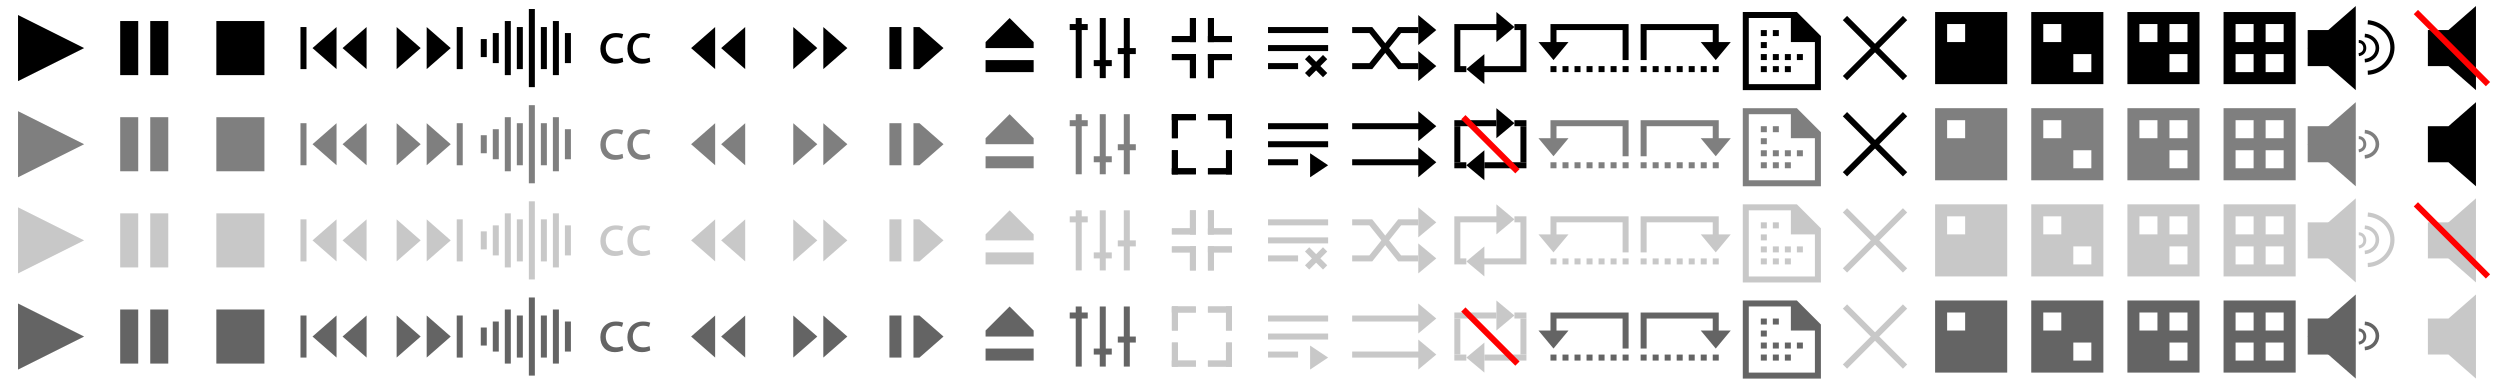
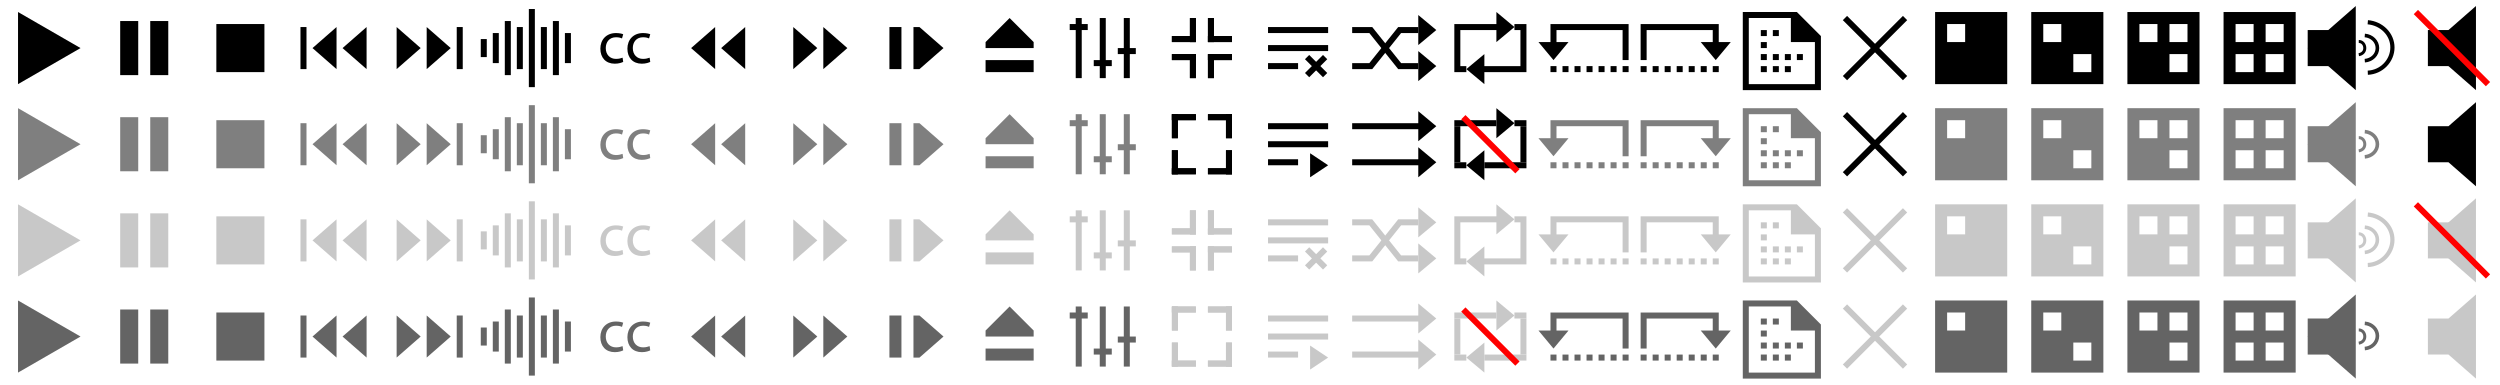
<svg xmlns="http://www.w3.org/2000/svg" version="1.1" id="svg3341" x="0px" y="0px" viewBox="0 0 416 64" style="enable-background:new 0 0 416 64;" xml:space="preserve">
-   <path id="path4159" style="fill:#C8C8C8;" d="  M3,45.5v-11L14,40L3,45.5z" />
  <rect id="rect4161" x="20" y="35.5" style="fill:#C8C8C8;" width="3" height="9" />
  <rect id="rect4163" x="25" y="35.5" style="fill:#C8C8C8;" width="3" height="9" />
-   <rect id="rect4165" x="36" y="35.5" style="fill:#C8C8C8;" width="8" height="9" />
+   <rect id="rect4165" x="36" y="36" style="fill:#C8C8C8;" width="8" height="8" />
  <rect id="rect4167" x="50" y="36.5" style="fill:#C8C8C8;" width="1" height="7" />
  <path id="path4169" style="fill:#C8C8C8;" d="  M52,40l4-3.5v7L52,40z" />
  <path id="path4171" style="fill:#C8C8C8;" d="  M57,40l4-3.5v7L57,40z" />
  <path id="path4173" style="fill:#C8C8C8;" d="  M115,40l4-3.5v7L115,40z" />
  <path id="path4175" style="fill:#C8C8C8;" d="  M120,40l4-3.5v7L120,40z" />
  <rect id="rect4177" x="76" y="36.5" style="fill:#C8C8C8;" width="1" height="7" />
  <path id="path4179" style="fill:#C8C8C8;" d="  M75,40l-4,3.5v-7L75,40z" />
  <path id="path4181" style="fill:#C8C8C8;" d="  M70,40l-4,3.5v-7L70,40z" />
  <path id="path4183" style="fill:#C8C8C8;" d="  M141,40l-4,3.5v-7L141,40z" />
  <path id="path4185" style="fill:#C8C8C8;" d="  M136,40l-4,3.5v-7L136,40z" />
  <rect id="rect4187" x="148" y="36.5" style="fill:#C8C8C8;" width="2" height="7" />
  <path style="fill:#C8C8C8;" d="M152,36.5h1v7h-1V36.5z M157,40l-4,3.5v-7L157,40z" />
  <path id="path4179-5" style="fill:#C8C8C8;" d="  M384,40l8-7v14L384,40z" />
  <rect id="rect4187-3" x="384" y="37" style="fill:#C8C8C8;" width="4" height="6" />
  <rect id="rect4181-4" x="400" y="-16" style="fill-rule:evenodd;clip-rule:evenodd;fill:#F600FF;" width="16" height="16" />
  <rect id="rect4181-4-8" x="384" y="-16" style="fill-rule:evenodd;clip-rule:evenodd;fill:#7200FF;" width="16" height="16" />
  <path id="path4230" style="fill:none;stroke:#C8C8C8;stroke-width:0.5;" d="  M392.5,38.9c0.6,0,1,0.5,1,1.1s-0.4,1-1,1.1" />
  <path id="path4230-0" style="fill:none;stroke:#C8C8C8;stroke-width:0.6;" d="  M393.5,37.8c1.2,0.1,2.1,1,2.1,2.1s-0.9,2-2.1,2.1" />
  <path id="path4230-0-7" style="fill:none;stroke:#C8C8C8;stroke-width:0.7;" d="  M394,35.7c2.3,0.2,4.1,2,4.1,4.2s-1.8,4.1-4.1,4.2" />
  <path id="path4262" style="fill:#C8C8C8;" d="  M404,40l8-7v14L404,40z" />
  <rect id="rect4264" x="404" y="37" style="fill:#C8C8C8;" width="4" height="6" />
  <path style="fill:#C8C8C8;" d="M404,56l8-7v14L404,56z M404,53h4v6h-4V53z" />
  <path id="path4276" style="fill:none;stroke:#FF0000;" d="M402,34l12,12" />
-   <path id="path4159_1_" style="fill:#646464;" d="  M3,61.5v-11L14,56L3,61.5z" />
  <rect id="rect4161_1_" x="20" y="51.5" style="fill:#646464;" width="3" height="9" />
  <rect id="rect4163_1_" x="25" y="51.5" style="fill:#646464;" width="3" height="9" />
-   <rect id="rect4165_1_" x="36" y="51.5" style="fill:#646464;" width="8" height="9" />
+   <rect id="rect4165_1_" x="36" y="52" style="fill:#646464;" width="8" height="8" />
  <rect id="rect4167_1_" x="50" y="52.5" style="fill:#646464;" width="1" height="7" />
  <path id="path4169_1_" style="fill:#646464;" d="  M52,56l4-3.5v7L52,56z" />
  <path id="path4171_1_" style="fill:#646464;" d="  M57,56l4-3.5v7L57,56z" />
  <path id="path4173_1_" style="fill:#646464;" d="  M115,56l4-3.5v7L115,56z" />
  <path id="path4175_1_" style="fill:#646464;" d="  M120,56l4-3.5v7L120,56z" />
  <rect id="rect4177_1_" x="76" y="52.5" style="fill:#646464;" width="1" height="7" />
  <path id="path4179_1_" style="fill:#646464;" d="  M75,56l-4,3.5v-7L75,56z" />
  <path id="path4181_1_" style="fill:#646464;" d="  M70,56l-4,3.5v-7L70,56z" />
  <path id="path4183_1_" style="fill:#646464;" d="  M141,56l-4,3.5v-7L141,56z" />
  <path id="path4185_1_" style="fill:#646464;" d="  M136,56l-4,3.5v-7L136,56z" />
  <rect id="rect4187_1_" x="148" y="52.5" style="fill:#646464;" width="2" height="7" />
  <path style="fill:#646464;" d="M152,52.5h1v7h-1V52.5z M157,56l-4,3.5v-7L157,56z" />
-   <polygon points="3,13.5 3,2.5 14,8 " />
+   <polygon points="3,14 3,2 13.4,8 " />
  <rect x="20" y="3.5" width="3" height="9" />
  <rect x="25" y="3.5" width="3" height="9" />
-   <rect x="36" y="3.5" width="8" height="9" />
+   <rect x="36" y="4" width="8" height="8" />
  <rect x="50" y="4.5" width="1" height="7" />
  <polygon points="52,8 56,4.5 56,11.5 " />
  <polygon points="57,8 61,4.5 61,11.5 " />
  <polygon points="115,8 119,4.5 119,11.5 " />
  <polygon points="120,8 124,4.5 124,11.5 " />
  <rect x="76" y="4.5" width="1" height="7" />
  <polygon points="75,8 71,11.5 71,4.5 " />
  <polygon points="70,8 66,11.5 66,4.5 " />
  <polygon points="141,8 137,11.5 137,4.5 " />
  <polygon points="136,8 132,11.5 132,4.5 " />
  <rect x="148" y="4.5" width="2" height="7" />
  <path d="M153,11.5h-1v-7h1V11.5z M157,8l-4,3.5v-7L157,8z" />
  <polygon points="384,8 392,1 392,15 " />
  <path d="M388,11h-4V5h4V11z" />
  <path style="fill:none;stroke:#000000;stroke-width:0.5;" d="M392.5,6.9c0.6,0,1,0.5,1,1.1s-0.4,1-1,1.1" />
  <path style="fill:none;stroke:#000000;stroke-width:0.6;" d="M393.5,5.9c1.2,0.1,2.1,1,2.1,2.1s-0.9,2-2.1,2.1" />
  <path style="fill:none;stroke:#000000;stroke-width:0.7;" d="M394,3.7c2.3,0.2,4.1,2,4.1,4.2s-1.8,4.1-4.1,4.2" />
  <path d="M404,8l8-7v14L404,8z" />
  <rect x="404" y="5" width="4" height="6" />
  <path d="M404,24l8-7v14L404,24z M408,27h-4v-6h4V27z" />
  <path style="fill:none;stroke:#FF0000;" d="M402,2l12,12" />
-   <polygon style="fill:#7F7F7F;" points="3,29.5 3,18.5 14,24 " />
  <rect x="20" y="19.5" style="fill:#7F7F7F;" width="3" height="9" />
  <rect x="25" y="19.5" style="fill:#7F7F7F;" width="3" height="9" />
-   <rect x="36" y="19.5" style="fill:#7F7F7F;" width="8" height="9" />
+   <rect x="36" y="20" style="fill:#7F7F7F;" width="8" height="8" />
  <rect x="50" y="20.5" style="fill:#7F7F7F;" width="1" height="7" />
  <polygon style="fill:#7F7F7F;" points="52,24 56,20.5 56,27.5 " />
  <polygon style="fill:#7F7F7F;" points="57,24 61,20.5 61,27.5 " />
  <polygon style="fill:#7F7F7F;" points="115,24 119,20.5 119,27.5 " />
  <polygon style="fill:#7F7F7F;" points="120,24 124,20.5 124,27.5 " />
  <rect x="76" y="20.5" style="fill:#7F7F7F;" width="1" height="7" />
  <polygon style="fill:#7F7F7F;" points="75,24 71,27.5 71,20.5 " />
  <polygon style="fill:#7F7F7F;" points="70,24 66,27.5 66,20.5 " />
  <polygon style="fill:#7F7F7F;" points="141,24 137,27.5 137,20.5 " />
  <polygon style="fill:#7F7F7F;" points="136,24 132,27.5 132,20.5 " />
  <rect x="148" y="20.5" style="fill:#7F7F7F;" width="2" height="7" />
  <path style="fill:#7F7F7F;" d="M153,27.5h-1v-7h1V27.5z M157,24l-4,3.5v-7L157,24z" />
  <rect x="256" y="-16" width="16" height="16" />
  <rect id="rect4165_47_" x="80" y="6.5" width="1" height="3" />
  <polygon style="fill:#7F7F7F;" points="384,24 392,17 392,31 " />
  <path style="fill:#7F7F7F;" d="M388,27h-4v-6h4V27z" />
  <path style="fill:none;stroke:#7F7F7F;stroke-width:0.5;" d="M392.5,22.9c0.6,0,1,0.5,1,1.1s-0.4,1-1,1.1" />
  <path style="fill:none;stroke:#7F7F7F;stroke-width:0.6;" d="M393.5,21.9c1.2,0.1,2.1,1,2.1,2.1s-0.9,2-2.1,2.1" />
  <path id="path4179-5_1_" style="fill:#646464;" d="  M384,56l8-7v14L384,56z" />
  <rect id="rect4187-3_1_" x="384" y="53" style="fill:#646464;" width="4" height="6" />
  <path id="path4230_1_" style="fill:none;stroke:#646464;stroke-width:0.5;" d="  M392.5,54.9c0.6,0,1,0.5,1,1.1s-0.4,1-1,1.1" />
  <path id="path4230-0_1_" style="fill:none;stroke:#646464;stroke-width:0.6;" d="  M393.5,53.8c1.2,0.1,2.1,1,2.1,2.1s-0.9,2-2.1,2.1" />
  <g>
    <path d="M103.7,10.3c-0.2,0.1-0.7,0.3-1.4,0.3c-1.5,0-2.4-1-2.4-2.5s1-2.6,2.6-2.6c0.5,0,1,0.1,1.2,0.2l-0.2,0.7   c-0.2-0.1-0.5-0.2-1-0.2c-1.1,0-1.7,0.8-1.7,1.8c0,1.1,0.7,1.8,1.7,1.8c0.5,0,0.8-0.1,1.1-0.2L103.7,10.3z" />
    <path d="M108.2,10.3c-0.2,0.1-0.7,0.3-1.4,0.3c-1.5,0-2.4-1-2.4-2.5s1-2.6,2.6-2.6c0.5,0,1,0.1,1.2,0.2L108,6.4   c-0.2-0.1-0.5-0.2-1-0.2c-1.1,0-1.7,0.8-1.7,1.8c0,1.1,0.7,1.8,1.7,1.8c0.5,0,0.8-0.1,1.1-0.2L108.2,10.3z" />
  </g>
  <g>
    <path style="fill:#7F7F7F;" d="M103.7,26.3c-0.2,0.1-0.7,0.3-1.4,0.3c-1.5,0-2.4-1-2.4-2.5s1-2.6,2.6-2.6c0.5,0,1,0.1,1.2,0.2   l-0.2,0.7c-0.2-0.1-0.5-0.2-1-0.2c-1.1,0-1.7,0.8-1.7,1.8c0,1.1,0.7,1.8,1.7,1.8c0.5,0,0.8-0.1,1.1-0.2L103.7,26.3z" />
    <path style="fill:#7F7F7F;" d="M108.2,26.3c-0.2,0.1-0.7,0.3-1.4,0.3c-1.5,0-2.4-1-2.4-2.5s1-2.6,2.6-2.6c0.5,0,1,0.1,1.2,0.2   l-0.2,0.7c-0.2-0.1-0.5-0.2-1-0.2c-1.1,0-1.7,0.8-1.7,1.8c0,1.1,0.7,1.8,1.7,1.8c0.5,0,0.8-0.1,1.1-0.2L108.2,26.3z" />
  </g>
  <g>
    <path style="fill:#C8C8C8;" d="M103.7,42.3c-0.2,0.1-0.7,0.3-1.4,0.3c-1.5,0-2.4-1-2.4-2.5s1-2.6,2.6-2.6c0.5,0,1,0.1,1.2,0.2   l-0.2,0.7c-0.2-0.1-0.5-0.2-1-0.2c-1.1,0-1.7,0.8-1.7,1.8c0,1.1,0.7,1.8,1.7,1.8c0.5,0,0.8-0.1,1.1-0.2L103.7,42.3z" />
    <path style="fill:#C8C8C8;" d="M108.2,42.3c-0.2,0.1-0.7,0.3-1.4,0.3c-1.5,0-2.4-1-2.4-2.5s1-2.6,2.6-2.6c0.5,0,1,0.1,1.2,0.2   l-0.2,0.7c-0.2-0.1-0.5-0.2-1-0.2c-1.1,0-1.7,0.8-1.7,1.8c0,1.1,0.7,1.8,1.7,1.8c0.5,0,0.8-0.1,1.1-0.2L108.2,42.3z" />
  </g>
  <g>
    <path style="fill:#646464;" d="M103.7,58.3c-0.2,0.1-0.7,0.3-1.4,0.3c-1.5,0-2.4-1-2.4-2.5s1-2.6,2.6-2.6c0.5,0,1,0.1,1.2,0.2   l-0.2,0.7c-0.2-0.1-0.5-0.2-1-0.2c-1.1,0-1.7,0.8-1.7,1.8c0,1.1,0.7,1.8,1.7,1.8c0.5,0,0.8-0.1,1.1-0.2L103.7,58.3z" />
    <path style="fill:#646464;" d="M108.2,58.3c-0.2,0.1-0.7,0.3-1.4,0.3c-1.5,0-2.4-1-2.4-2.5s1-2.6,2.6-2.6c0.5,0,1,0.1,1.2,0.2   l-0.2,0.7c-0.2-0.1-0.5-0.2-1-0.2c-1.1,0-1.7,0.8-1.7,1.8c0,1.1,0.7,1.8,1.7,1.8c0.5,0,0.8-0.1,1.1-0.2L108.2,58.3z" />
  </g>
  <rect x="164" y="10" width="8" height="2" />
  <path d="M172,7v1h-8V7H172z M168,3l4,4h-8L168,3z" />
  <rect id="rect4165_6_" x="179" y="3" width="1" height="10" />
  <rect id="rect4165_7_" x="178" y="4" width="3" height="1" />
  <rect id="rect4165_48_" x="182" y="10" width="3" height="1" />
  <rect id="rect4165_49_" x="186" y="8" width="3" height="1" />
  <g>
    <polyline style="fill:none;stroke:#000000;stroke-miterlimit:10;" points="225,5 228.1,5 232.9,11 236,11  " />
  </g>
  <rect id="rect4165_103_" x="211" y="52.5" style="fill:#C8C8C8;" width="10" height="1" />
  <rect id="rect4165_102_" x="211" y="55.5" style="fill:#C8C8C8;" width="10" height="1" />
  <rect id="rect4165_97_" x="211" y="58.5" style="fill:#C8C8C8;" width="5" height="1" />
  <polygon style="fill:#C8C8C8;" points="221,59.5 218,61.5 218,57.5 " />
  <line style="fill:none;stroke:#C8C8C8;stroke-miterlimit:10;" x1="217.5" y1="41.5" x2="220.5" y2="44.5" />
  <line style="fill:none;stroke:#C8C8C8;stroke-miterlimit:10;" x1="217.5" y1="44.5" x2="220.5" y2="41.5" />
  <rect id="rect4165_17_" x="211" y="36.5" style="fill:#C8C8C8;" width="10" height="1" />
  <rect id="rect4165_16_" x="211" y="39.5" style="fill:#C8C8C8;" width="10" height="1" />
  <rect id="rect4165_10_" x="211" y="42.5" style="fill:#C8C8C8;" width="5" height="1" />
  <rect id="rect4165_105_" x="211" y="20.5" width="10" height="1" />
  <rect id="rect4165_104_" x="211" y="23.5" width="10" height="1" />
  <rect id="rect4165_101_" x="211" y="26.5" width="5" height="1" />
  <polygon points="221,27.5 218,29.5 218,25.5 " />
  <line style="fill:none;stroke:#000000;stroke-miterlimit:10;" x1="217.5" y1="9.5" x2="220.5" y2="12.5" />
  <line style="fill:none;stroke:#000000;stroke-miterlimit:10;" x1="217.5" y1="12.5" x2="220.5" y2="9.5" />
  <rect id="rect4165_100_" x="211" y="4.5" width="10" height="1" />
  <rect id="rect4165_99_" x="211" y="7.5" width="10" height="1" />
  <rect id="rect4165_98_" x="211" y="10.5" width="5" height="1" />
  <rect id="rect4165_67_" x="195" y="28" width="4" height="1" />
  <rect id="rect4165_66_" x="195" y="25" width="1" height="4" />
  <rect id="rect4165_73_" x="195" y="19" width="1" height="4" />
  <rect id="rect4165_106_" x="201" y="28" width="4" height="1" />
  <rect id="rect4165_68_" x="195" y="19" width="4" height="1" />
  <rect id="rect4165_69_" x="201" y="19" width="4" height="1" />
  <rect id="rect4165_70_" x="204" y="19" width="1" height="4" />
  <rect id="rect4165_71_" x="204" y="25" width="1" height="4" />
  <rect id="rect4165_137_" x="195" y="28" width="4" height="1" />
  <rect id="rect4165_136_" x="195" y="25" width="1" height="4" />
  <rect id="rect4165_135_" x="195" y="19" width="1" height="4" />
  <rect id="rect4165_134_" x="201" y="28" width="4" height="1" />
  <rect id="rect4165_109_" x="195" y="19" width="4" height="1" />
  <rect id="rect4165_108_" x="201" y="19" width="4" height="1" />
  <rect id="rect4165_107_" x="204" y="19" width="1" height="4" />
  <rect id="rect4165_72_" x="204" y="25" width="1" height="4" />
  <rect id="rect4165_88_" x="195" y="60" style="fill:#C8C8C8;" width="4" height="1" />
  <rect id="rect4165_87_" x="195" y="57" style="fill:#C8C8C8;" width="1" height="4" />
  <rect id="rect4165_86_" x="195" y="51" style="fill:#C8C8C8;" width="1" height="4" />
  <rect id="rect4165_85_" x="201" y="60" style="fill:#C8C8C8;" width="4" height="1" />
  <rect id="rect4165_84_" x="195" y="51" style="fill:#C8C8C8;" width="4" height="1" />
  <rect id="rect4165_83_" x="201" y="51" style="fill:#C8C8C8;" width="4" height="1" />
  <rect id="rect4165_82_" x="204" y="51" style="fill:#C8C8C8;" width="1" height="4" />
  <rect id="rect4165_81_" x="204" y="57" style="fill:#C8C8C8;" width="1" height="4" />
  <rect id="rect4165_80_" x="195" y="60" style="fill:#C8C8C8;" width="4" height="1" />
  <rect id="rect4165_79_" x="195" y="57" style="fill:#C8C8C8;" width="1" height="4" />
  <rect id="rect4165_78_" x="195" y="51" style="fill:#C8C8C8;" width="1" height="4" />
  <rect id="rect4165_77_" x="201" y="60" style="fill:#C8C8C8;" width="4" height="1" />
  <rect id="rect4165_76_" x="195" y="51" style="fill:#C8C8C8;" width="4" height="1" />
  <rect id="rect4165_75_" x="201" y="51" style="fill:#C8C8C8;" width="4" height="1" />
  <rect id="rect4165_74_" x="204" y="51" style="fill:#C8C8C8;" width="1" height="4" />
  <rect id="rect4165_11_" x="204" y="57" style="fill:#C8C8C8;" width="1" height="4" />
  <rect id="rect4165_145_" x="195" y="9" width="4" height="1" />
  <rect id="rect4165_144_" x="198" y="9" width="1" height="4" />
  <rect id="rect4165_143_" x="198" y="3" width="1" height="4" />
  <rect id="rect4165_142_" x="201" y="9" width="4" height="1" />
  <rect id="rect4165_141_" x="195" y="6" width="4" height="1" />
  <rect id="rect4165_140_" x="201" y="6" width="4" height="1" />
  <rect id="rect4165_139_" x="201" y="3" width="1" height="4" />
  <rect id="rect4165_138_" x="201" y="9" width="1" height="4" />
  <rect id="rect4165_96_" x="195" y="9" width="4" height="1" />
  <rect id="rect4165_95_" x="198" y="9" width="1" height="4" />
  <rect id="rect4165_94_" x="198" y="3" width="1" height="4" />
  <rect id="rect4165_93_" x="201" y="9" width="4" height="1" />
  <rect id="rect4165_92_" x="195" y="6" width="4" height="1" />
  <rect id="rect4165_91_" x="201" y="6" width="4" height="1" />
  <rect id="rect4165_90_" x="201" y="3" width="1" height="4" />
  <rect id="rect4165_89_" x="201" y="9" width="1" height="4" />
  <rect id="rect4165_161_" x="195" y="41" style="fill:#C8C8C8;" width="4" height="1" />
  <rect id="rect4165_160_" x="198" y="41" style="fill:#C8C8C8;" width="1" height="4" />
  <rect id="rect4165_159_" x="198" y="35" style="fill:#C8C8C8;" width="1" height="4" />
  <rect id="rect4165_158_" x="201" y="41" style="fill:#C8C8C8;" width="4" height="1" />
  <rect id="rect4165_157_" x="195" y="38" style="fill:#C8C8C8;" width="4" height="1" />
  <rect id="rect4165_156_" x="201" y="38" style="fill:#C8C8C8;" width="4" height="1" />
  <rect id="rect4165_155_" x="201" y="35" style="fill:#C8C8C8;" width="1" height="4" />
  <rect id="rect4165_154_" x="201" y="41" style="fill:#C8C8C8;" width="1" height="4" />
  <rect id="rect4165_153_" x="195" y="41" style="fill:#C8C8C8;" width="4" height="1" />
  <rect id="rect4165_152_" x="198" y="41" style="fill:#C8C8C8;" width="1" height="4" />
  <rect id="rect4165_151_" x="198" y="35" style="fill:#C8C8C8;" width="1" height="4" />
  <rect id="rect4165_150_" x="201" y="41" style="fill:#C8C8C8;" width="4" height="1" />
  <rect id="rect4165_149_" x="195" y="38" style="fill:#C8C8C8;" width="4" height="1" />
  <rect id="rect4165_148_" x="201" y="38" style="fill:#C8C8C8;" width="4" height="1" />
  <rect id="rect4165_147_" x="201" y="35" style="fill:#C8C8C8;" width="1" height="4" />
  <rect id="rect4165_146_" x="201" y="41" style="fill:#C8C8C8;" width="1" height="4" />
  <rect id="rect4165_4_" x="183" y="3" width="1" height="10" />
  <rect id="rect4165_5_" x="187" y="3" width="1" height="10" />
  <rect id="rect4165_53_" x="179" y="19" style="fill:#7F7F7F;" width="1" height="10" />
  <rect id="rect4165_52_" x="178" y="20" style="fill:#7F7F7F;" width="3" height="1" />
  <rect id="rect4165_51_" x="182" y="26" style="fill:#7F7F7F;" width="3" height="1" />
  <rect id="rect4165_50_" x="186" y="24" style="fill:#7F7F7F;" width="3" height="1" />
  <rect id="rect4165_9_" x="183" y="19" style="fill:#7F7F7F;" width="1" height="10" />
  <rect id="rect4165_8_" x="187" y="19" style="fill:#7F7F7F;" width="1" height="10" />
  <rect id="rect4165_59_" x="179" y="35" style="fill:#C8C8C8;" width="1" height="10" />
  <rect id="rect4165_58_" x="178" y="36" style="fill:#C8C8C8;" width="3" height="1" />
  <rect id="rect4165_57_" x="182" y="42" style="fill:#C8C8C8;" width="3" height="1" />
  <rect id="rect4165_56_" x="186" y="40" style="fill:#C8C8C8;" width="3" height="1" />
  <rect id="rect4165_55_" x="183" y="35" style="fill:#C8C8C8;" width="1" height="10" />
  <rect id="rect4165_54_" x="187" y="35" style="fill:#C8C8C8;" width="1" height="10" />
  <rect id="rect4165_65_" x="179" y="51" style="fill:#646464;" width="1" height="10" />
  <rect id="rect4165_64_" x="178" y="52" style="fill:#646464;" width="3" height="1" />
  <rect id="rect4165_63_" x="182" y="58" style="fill:#646464;" width="3" height="1" />
  <rect id="rect4165_62_" x="186" y="56" style="fill:#646464;" width="3" height="1" />
  <rect id="rect4165_61_" x="183" y="51" style="fill:#646464;" width="1" height="10" />
  <rect id="rect4165_60_" x="187" y="51" style="fill:#646464;" width="1" height="10" />
  <rect x="164" y="26" style="fill:#7F7F7F;" width="8" height="2" />
  <path style="fill:#7F7F7F;" d="M172,23v1h-8v-1H172z M168,19l4,4h-8L168,19z" />
  <rect x="164" y="42" style="fill:#C8C8C8;" width="8" height="2" />
  <path style="fill:#C8C8C8;" d="M172,39v1h-8v-1H172z M168,35l4,4h-8L168,35z" />
  <rect x="164" y="58" style="fill:#646464;" width="8" height="2" />
  <path style="fill:#646464;" d="M172,55v1h-8v-1H172z M168,51l4,4h-8L168,51z" />
  <polygon points="239,11 236,13.5 236,8.5 " />
  <g>
    <polyline style="fill:none;stroke:#000000;stroke-miterlimit:10;" points="236,5 232.9,5 228.1,11 225,11  " />
  </g>
  <polygon points="236,7.5 236,2.5 239,5 " />
  <g>
    <polyline style="fill:none;stroke:#C8C8C8;stroke-miterlimit:10;" points="225,37 228.1,37 232.9,43 236,43  " />
  </g>
  <polygon style="fill:#C8C8C8;" points="239,43 236,45.5 236,40.5 " />
  <g>
    <polyline style="fill:none;stroke:#C8C8C8;stroke-miterlimit:10;" points="236,37 232.9,37 228.1,43 225,43  " />
  </g>
  <polygon style="fill:#C8C8C8;" points="236,39.5 236,34.5 239,37 " />
  <path d="M225,20.5h11v1h-11V20.5z M236,23.5v-5l3,2.5L236,23.5z" />
  <path d="M225,26.5h11v1h-11V26.5z M239,27l-3,2.5v-5L239,27z" />
  <path style="fill:#C8C8C8;" d="M225,52.5h11v1h-11V52.5z M236,55.5v-5l3,2.5L236,55.5z" />
  <path style="fill:#C8C8C8;" d="M225,58.5h11v1h-11V58.5z M239,59l-3,2.5v-5L239,59z" />
  <path d="M247,11h7v1h-7V11z M253,5h1v6h-1V5z M252,4h2v1h-2V4z M247,9v5l-3-2.5L247,9z" />
  <path d="M242,11h2v1h-2V11z M242,4h7v1h-7V4z M249,7V2l3,2.5L249,7z M242,5h1v6h-1V5z" />
  <path style="fill:#C8C8C8;" d="M247,43h7v1h-7V43z M253,37h1v6h-1V37z M252,36h2v1h-2V36z M247,41v5l-3-2.5L247,41z" />
  <path style="fill:#C8C8C8;" d="M242,43h2v1h-2V43z M242,36h7v1h-7V36z M249,39v-5l3,2.5L249,39z M242,37h1v6h-1V37z" />
  <rect id="rect4165_120_" x="247" y="27" width="7" height="1" />
  <rect id="rect4165_119_" x="253" y="21" width="1" height="6" />
  <rect id="rect4165_118_" x="242" y="27" width="2" height="1" />
  <rect id="rect4165_117_" x="242" y="20" width="7" height="1" />
  <rect id="rect4165_116_" x="252" y="20" width="2" height="1" />
  <polygon points="249,23 249,18 252,20.5 " />
  <polygon points="247,25 247,30 244,27.5 " />
  <rect id="rect4165_115_" x="242" y="21" width="1" height="6" />
  <rect id="rect4165_124_" x="247" y="59" style="fill:#C8C8C8;" width="7" height="1" />
  <rect id="rect4165_123_" x="253" y="53" style="fill:#C8C8C8;" width="1" height="6" />
  <rect id="rect4165_121_" x="242" y="59" style="fill:#C8C8C8;" width="2" height="1" />
  <rect id="rect4165_114_" x="242" y="52" style="fill:#C8C8C8;" width="7" height="1" />
  <rect id="rect4165_113_" x="252" y="52" style="fill:#C8C8C8;" width="2" height="1" />
  <polygon style="fill:#C8C8C8;" points="249,55 249,50 252,52.5 " />
  <polygon style="fill:#C8C8C8;" points="247,57 247,62 244,59.5 " />
  <rect id="rect4165_112_" x="242" y="53" style="fill:#C8C8C8;" width="1" height="6" />
  <rect id="rect4165_44_" x="82" y="5.5" width="1" height="5" />
  <rect id="rect4165_45_" x="84" y="3.5" width="1" height="9" />
  <rect id="rect4165_163_" x="88" y="1.5" width="1" height="13" />
  <rect id="rect4165_162_" x="86" y="4.5" width="1" height="7" />
  <rect id="rect4165_46_" x="90" y="4.5" width="1" height="7" />
  <rect id="rect4165_164_" x="92" y="3.5" width="1" height="9" />
  <rect id="rect4165_168_" x="94" y="5.5" width="1" height="5" />
  <rect id="rect4165_169_" x="80" y="38.5" style="fill:#C8C8C8;" width="1" height="3" />
  <rect id="rect4165_167_" x="82" y="37.5" style="fill:#C8C8C8;" width="1" height="5" />
  <rect id="rect4165_166_" x="84" y="35.5" style="fill:#C8C8C8;" width="1" height="9" />
  <rect id="rect4165_165_" x="88" y="33.5" style="fill:#C8C8C8;" width="1" height="13" />
  <rect id="rect4165_39_" x="86" y="36.5" style="fill:#C8C8C8;" width="1" height="7" />
  <rect id="rect4165_38_" x="90" y="36.5" style="fill:#C8C8C8;" width="1" height="7" />
  <rect id="rect4165_37_" x="92" y="35.5" style="fill:#C8C8C8;" width="1" height="9" />
  <rect id="rect4165_36_" x="94" y="37.5" style="fill:#C8C8C8;" width="1" height="5" />
  <rect id="rect4165_43_" x="80" y="22.5" style="fill:#7F7F7F;" width="1" height="3" />
  <rect id="rect4165_42_" x="82" y="21.5" style="fill:#7F7F7F;" width="1" height="5" />
  <rect id="rect4165_41_" x="84" y="19.5" style="fill:#7F7F7F;" width="1" height="9" />
  <rect id="rect4165_40_" x="88" y="17.5" style="fill:#7F7F7F;" width="1" height="13" />
  <rect id="rect4165_31_" x="86" y="20.5" style="fill:#7F7F7F;" width="1" height="7" />
  <rect id="rect4165_30_" x="90" y="20.5" style="fill:#7F7F7F;" width="1" height="7" />
  <rect id="rect4165_3_" x="92" y="19.5" style="fill:#7F7F7F;" width="1" height="9" />
  <rect id="rect4165_2_" x="94" y="21.5" style="fill:#7F7F7F;" width="1" height="5" />
  <rect id="rect4165_177_" x="80" y="54.5" style="fill:#646464;" width="1" height="3" />
  <rect id="rect4165_176_" x="82" y="53.5" style="fill:#646464;" width="1" height="5" />
  <rect id="rect4165_175_" x="84" y="51.5" style="fill:#646464;" width="1" height="9" />
  <rect id="rect4165_174_" x="88" y="49.5" style="fill:#646464;" width="1" height="13" />
  <rect id="rect4165_173_" x="86" y="52.5" style="fill:#646464;" width="1" height="7" />
  <rect id="rect4165_172_" x="90" y="52.5" style="fill:#646464;" width="1" height="7" />
  <rect id="rect4165_171_" x="92" y="51.5" style="fill:#646464;" width="1" height="9" />
  <rect id="rect4165_170_" x="94" y="53.5" style="fill:#646464;" width="1" height="5" />
  <path d="M271,5h-13V4h13V5z M258.5,10L256,7h5L258.5,10z M271,10h-1V5h1V10z M259,7h-1V5h1V7z" />
  <rect id="rect4165_181_" x="270" y="11" width="1" height="1" />
  <rect id="rect4165_182_" x="268" y="11" width="1" height="1" />
  <rect id="rect4165_183_" x="266" y="11" width="1" height="1" />
  <rect id="rect4165_184_" x="264" y="11" width="1" height="1" />
  <rect id="rect4165_185_" x="262" y="11" width="1" height="1" />
  <rect id="rect4165_186_" x="260" y="11" width="1" height="1" />
  <rect id="rect4165_187_" x="258" y="11" width="1" height="1" />
  <path style="fill:#7F7F7F;" d="M271,21h-13v-1h13V21z M258.5,26l-2.5-3h5L258.5,26z M271,26h-1v-5h1V26z M259,23h-1v-2h1V23z" />
  <rect id="rect4165_192_" x="270" y="27" style="fill:#7F7F7F;" width="1" height="1" />
  <rect id="rect4165_191_" x="268" y="27" style="fill:#7F7F7F;" width="1" height="1" />
  <rect id="rect4165_190_" x="266" y="27" style="fill:#7F7F7F;" width="1" height="1" />
  <rect id="rect4165_189_" x="264" y="27" style="fill:#7F7F7F;" width="1" height="1" />
  <rect id="rect4165_188_" x="262" y="27" style="fill:#7F7F7F;" width="1" height="1" />
  <rect id="rect4165_29_" x="260" y="27" style="fill:#7F7F7F;" width="1" height="1" />
  <rect id="rect4165_28_" x="258" y="27" style="fill:#7F7F7F;" width="1" height="1" />
  <path style="fill:#C8C8C8;" d="M271,37h-13v-1h13V37z M258.5,42l-2.5-3h5L258.5,42z M271,42h-1v-5h1V42z M259,39h-1v-2h1V39z" />
  <rect id="rect4165_202_" x="270" y="43" style="fill:#C8C8C8;" width="1" height="1" />
  <rect id="rect4165_201_" x="268" y="43" style="fill:#C8C8C8;" width="1" height="1" />
  <rect id="rect4165_200_" x="266" y="43" style="fill:#C8C8C8;" width="1" height="1" />
  <rect id="rect4165_199_" x="264" y="43" style="fill:#C8C8C8;" width="1" height="1" />
  <rect id="rect4165_198_" x="262" y="43" style="fill:#C8C8C8;" width="1" height="1" />
  <rect id="rect4165_197_" x="260" y="43" style="fill:#C8C8C8;" width="1" height="1" />
  <rect id="rect4165_196_" x="258" y="43" style="fill:#C8C8C8;" width="1" height="1" />
  <path style="fill:#646464;" d="M271,53h-13v-1h13V53z M258.5,58l-2.5-3h5L258.5,58z M271,58h-1v-5h1V58z M259,55h-1v-2h1V55z" />
  <rect id="rect4165_212_" x="270" y="59" style="fill:#646464;" width="1" height="1" />
  <rect id="rect4165_211_" x="268" y="59" style="fill:#646464;" width="1" height="1" />
  <rect id="rect4165_210_" x="266" y="59" style="fill:#646464;" width="1" height="1" />
  <rect id="rect4165_209_" x="264" y="59" style="fill:#646464;" width="1" height="1" />
  <rect id="rect4165_208_" x="262" y="59" style="fill:#646464;" width="1" height="1" />
  <rect id="rect4165_207_" x="260" y="59" style="fill:#646464;" width="1" height="1" />
  <rect id="rect4165_206_" x="258" y="59" style="fill:#646464;" width="1" height="1" />
  <path d="M273,4h13v1h-13V4z M283,7h5l-2.5,3L283,7z M273,5h1v5h-1V5z M285,5h1v2h-1V5z" />
  <rect id="rect4165_250_" x="273" y="11" width="1" height="1" />
  <rect id="rect4165_249_" x="275" y="11" width="1" height="1" />
  <rect id="rect4165_248_" x="277" y="11" width="1" height="1" />
  <rect id="rect4165_247_" x="279" y="11" width="1" height="1" />
  <rect id="rect4165_246_" x="281" y="11" width="1" height="1" />
  <rect id="rect4165_245_" x="283" y="11" width="1" height="1" />
  <rect id="rect4165_244_" x="285" y="11" width="1" height="1" />
  <path style="fill:#7F7F7F;" d="M273,20h13v1h-13V20z M283,23h5l-2.5,3L283,23z M273,21h1v5h-1V21z M285,21h1v2h-1V21z" />
  <rect id="rect4165_240_" x="273" y="27" style="fill:#7F7F7F;" width="1" height="1" />
  <rect id="rect4165_239_" x="275" y="27" style="fill:#7F7F7F;" width="1" height="1" />
  <rect id="rect4165_238_" x="277" y="27" style="fill:#7F7F7F;" width="1" height="1" />
  <rect id="rect4165_237_" x="279" y="27" style="fill:#7F7F7F;" width="1" height="1" />
  <rect id="rect4165_236_" x="281" y="27" style="fill:#7F7F7F;" width="1" height="1" />
  <rect id="rect4165_235_" x="283" y="27" style="fill:#7F7F7F;" width="1" height="1" />
  <rect id="rect4165_234_" x="285" y="27" style="fill:#7F7F7F;" width="1" height="1" />
  <path style="fill:#C8C8C8;" d="M273,36h13v1h-13V36z M283,39h5l-2.5,3L283,39z M273,37h1v5h-1V37z M285,37h1v2h-1V37z" />
  <rect id="rect4165_230_" x="273" y="43" style="fill:#C8C8C8;" width="1" height="1" />
  <rect id="rect4165_229_" x="275" y="43" style="fill:#C8C8C8;" width="1" height="1" />
  <rect id="rect4165_228_" x="277" y="43" style="fill:#C8C8C8;" width="1" height="1" />
  <rect id="rect4165_227_" x="279" y="43" style="fill:#C8C8C8;" width="1" height="1" />
  <rect id="rect4165_226_" x="281" y="43" style="fill:#C8C8C8;" width="1" height="1" />
  <rect id="rect4165_225_" x="283" y="43" style="fill:#C8C8C8;" width="1" height="1" />
  <rect id="rect4165_224_" x="285" y="43" style="fill:#C8C8C8;" width="1" height="1" />
  <path style="fill:#646464;" d="M273,52h13v1h-13V52z M283,55h5l-2.5,3L283,55z M273,53h1v5h-1V53z M285,53h1v2h-1V53z" />
  <rect id="rect4165_220_" x="273" y="59" style="fill:#646464;" width="1" height="1" />
  <rect id="rect4165_219_" x="275" y="59" style="fill:#646464;" width="1" height="1" />
  <rect id="rect4165_218_" x="277" y="59" style="fill:#646464;" width="1" height="1" />
  <rect id="rect4165_217_" x="279" y="59" style="fill:#646464;" width="1" height="1" />
  <rect id="rect4165_216_" x="281" y="59" style="fill:#646464;" width="1" height="1" />
  <rect id="rect4165_27_" x="283" y="59" style="fill:#646464;" width="1" height="1" />
  <rect id="rect4165_26_" x="285" y="59" style="fill:#646464;" width="1" height="1" />
  <rect x="320" y="-16" style="fill:#7F7F7F;" width="16" height="16" />
  <path style="fill:#C8C8C8;" d="M296,44h-1v-1h1V44z M294,44h-1v-1h1V44z M298,42h-1v-1h1V42z M296,42h-1v-1h1V42z M294,42h-1v-1h1  V42z M300,42h-1v-1h1V42z M294,40h-1v-1h1V40z M298,44h-1v-1h1V44z M296,38h-1v-1h1V38z M294,38h-1v-1h1V38z M291,46h-1V35h1V46z   M298,34v1h-8v-1H298z M303,47h-1v-8h1V47z M302,46v1h-12v-1H302z M299,38h-1v-4h1V38z M303,38v1h-5v-1H303z M299,38v-4l4,4H299z" />
  <path d="M296,12h-1v-1h1V12z M294,12h-1v-1h1V12z M298,10h-1V9h1V10z M296,10h-1V9h1V10z M294,10h-1V9h1V10z M300,10h-1V9h1V10z   M294,8h-1V7h1V8z M298,12h-1v-1h1V12z M296,6h-1V5h1V6z M294,6h-1V5h1V6z M291,14h-1V3h1V14z M298,2v1h-8V2H298z M303,15h-1V7h1V15  z M302,14v1h-12v-1H302z M299,6h-1V2h1V6z M303,6v1h-5V6H303z M299,6V2l4,4H299z" />
  <path style="fill:#7F7F7F;" d="M296,28h-1v-1h1V28z M294,28h-1v-1h1V28z M298,26h-1v-1h1V26z M296,26h-1v-1h1V26z M294,26h-1v-1h1  V26z M300,26h-1v-1h1V26z M294,24h-1v-1h1V24z M298,28h-1v-1h1V28z M296,22h-1v-1h1V22z M294,22h-1v-1h1V22z M291,30h-1V19h1V30z   M298,18v1h-8v-1H298z M303,31h-1v-8h1V31z M302,30v1h-12v-1H302z M299,22h-1v-4h1V22z M303,22v1h-5v-1H303z M299,22v-4l4,4H299z" />
  <path style="fill:#646464;" d="M296,60h-1v-1h1V60z M294,60h-1v-1h1V60z M298,58h-1v-1h1V58z M296,58h-1v-1h1V58z M294,58h-1v-1h1  V58z M300,58h-1v-1h1V58z M294,56h-1v-1h1V56z M298,60h-1v-1h1V60z M296,54h-1v-1h1V54z M294,54h-1v-1h1V54z M291,62h-1V51h1V62z   M298,50v1h-8v-1H298z M303,63h-1v-8h1V63z M302,62v1h-12v-1H302z M299,54h-1v-4h1V54z M303,54v1h-5v-1H303z M299,54v-4l4,4H299z" />
  <line style="fill:none;stroke:#000000;stroke-miterlimit:10;" x1="307" y1="13" x2="317" y2="3" />
  <line style="fill:none;stroke:#000000;stroke-miterlimit:10;" x1="307" y1="3" x2="317" y2="13" />
  <line style="fill:none;stroke:#C8C8C8;stroke-miterlimit:10;" x1="307" y1="45" x2="317" y2="35" />
  <line style="fill:none;stroke:#C8C8C8;stroke-miterlimit:10;" x1="307" y1="35" x2="317" y2="45" />
  <line style="fill:none;stroke:#000000;stroke-miterlimit:10;" x1="307" y1="29" x2="317" y2="19" />
  <line style="fill:none;stroke:#000000;stroke-miterlimit:10;" x1="307" y1="19" x2="317" y2="29" />
  <line style="fill:none;stroke:#C8C8C8;stroke-miterlimit:10;" x1="307" y1="61" x2="317" y2="51" />
  <line style="fill:none;stroke:#C8C8C8;stroke-miterlimit:10;" x1="307" y1="51" x2="317" y2="61" />
  <path style="fill:#C8C8C8;" d="M381,35h-11v-1h11V35z M381,46h-11v-1h11V46z M371,45h-1V35h1V45z M382,46h-1V34h1V46z M377,45h-1V35  h1V45z M376,45h-1V35h1V45z M371,41v-1h10v1H371z M371,40v-1h10v1H371z M372,45h-1V35h1V45z M381,45h-1V35h1V45z M371,36v-1h10v1  H371z M371,45v-1h10v1H371z" />
  <path style="fill:#C8C8C8;" d="M333,35h-11v-1h11V35z M333,46h-11v-1h11V46z M323,45h-1V35h1V45z M334,46h-1V34h1V46z M329,45h-1V35  h1V45z M328,45h-1V35h1V45z M323,41v-1h10v1H323z M323,40v-1h10v1H323z M324,45h-1V35h1V45z M333,45h-1V35h1V45z M323,36v-1h10v1  H323z M323,45v-1h10v1H323z M332,39h-3v-3h3V39z M327,44h-3v-3h3V44z M332,44h-3v-3h3V44z" />
  <path style="fill:#C8C8C8;" d="M349,35h-11v-1h11V35z M349,46h-11v-1h11V46z M339,45h-1V35h1V45z M350,46h-1V34h1V46z M345,45h-1V35  h1V45z M344,45h-1V35h1V45z M339,41v-1h10v1H339z M339,40v-1h10v1H339z M340,45h-1V35h1V45z M349,45h-1V35h1V45z M339,36v-1h10v1  H339z M339,45v-1h10v1H339z M343,44h-3v-3h3V44z M348,39h-3v-3h3V39z" />
  <path style="fill:#C8C8C8;" d="M365,45V34h1v11H365z M354,45V34h1v11H354z M355,35v-1h10v1H355z M354,46v-1h12v1H354z M355,41v-1h10  v1H355z M355,40v-1h10v1H355z M359,35h1v10h-1V35z M360,35h1v10h-1V35z M355,36v-1h10v1H355z M355,45v-1h10v1H355z M364,35h1v10h-1  V35z M355,35h1v10h-1V35z M356,44v-3h3v3H356z" />
  <path style="fill:#646464;" d="M381,51h-11v-1h11V51z M381,62h-11v-1h11V62z M371,61h-1V51h1V61z M382,62h-1V50h1V62z M377,61h-1V51  h1V61z M376,61h-1V51h1V61z M371,57v-1h10v1H371z M371,56v-1h10v1H371z M372,61h-1V51h1V61z M381,61h-1V51h1V61z M371,52v-1h10v1  H371z M371,61v-1h10v1H371z" />
  <path style="fill:#646464;" d="M333,51h-11v-1h11V51z M333,62h-11v-1h11V62z M323,61h-1V51h1V61z M334,62h-1V50h1V62z M329,61h-1V51  h1V61z M328,61h-1V51h1V61z M323,57v-1h10v1H323z M323,56v-1h10v1H323z M324,61h-1V51h1V61z M333,61h-1V51h1V61z M323,52v-1h10v1  H323z M323,61v-1h10v1H323z M332,55h-3v-3h3V55z M327,60h-3v-3h3V60z M332,60h-3v-3h3V60z" />
  <path style="fill:#646464;" d="M349,51h-11v-1h11V51z M349,62h-11v-1h11V62z M339,61h-1V51h1V61z M350,62h-1V50h1V62z M345,61h-1V51  h1V61z M344,61h-1V51h1V61z M339,57v-1h10v1H339z M339,56v-1h10v1H339z M340,61h-1V51h1V61z M349,61h-1V51h1V61z M339,52v-1h10v1  H339z M339,61v-1h10v1H339z M343,60h-3v-3h3V60z M348,55h-3v-3h3V55z" />
  <path style="fill:#646464;" d="M365,61V50h1v11H365z M354,61V50h1v11H354z M355,51v-1h10v1H355z M354,62v-1h12v1H354z M355,57v-1h10  v1H355z M355,56v-1h10v1H355z M359,51h1v10h-1V51z M360,51h1v10h-1V51z M355,52v-1h10v1H355z M355,61v-1h10v1H355z M364,51h1v10h-1  V51z M355,51h1v10h-1V51z M356,60v-3h3v3H356z" />
  <path style="fill:#7F7F7F;" d="M381,19h-11v-1h11V19z M381,30h-11v-1h11V30z M371,29h-1V19h1V29z M382,30h-1V18h1V30z M377,29h-1V19  h1V29z M376,29h-1V19h1V29z M371,25v-1h10v1H371z M371,24v-1h10v1H371z M372,29h-1V19h1V29z M381,29h-1V19h1V29z M371,20v-1h10v1  H371z M371,29v-1h10v1H371z" />
  <path style="fill:#7F7F7F;" d="M333,19h-11v-1h11V19z M333,30h-11v-1h11V30z M323,29h-1V19h1V29z M334,30h-1V18h1V30z M329,29h-1V19  h1V29z M328,29h-1V19h1V29z M323,25v-1h10v1H323z M323,24v-1h10v1H323z M324,29h-1V19h1V29z M333,29h-1V19h1V29z M323,20v-1h10v1  H323z M323,29v-1h10v1H323z M332,23h-3v-3h3V23z M327,28h-3v-3h3V28z M332,28h-3v-3h3V28z" />
  <path style="fill:#7F7F7F;" d="M349,19h-11v-1h11V19z M349,30h-11v-1h11V30z M339,29h-1V19h1V29z M350,30h-1V18h1V30z M345,29h-1V19  h1V29z M344,29h-1V19h1V29z M339,25v-1h10v1H339z M339,24v-1h10v1H339z M340,29h-1V19h1V29z M349,29h-1V19h1V29z M339,20v-1h10v1  H339z M339,29v-1h10v1H339z M343,28h-3v-3h3V28z M348,23h-3v-3h3V23z" />
  <path style="fill:#7F7F7F;" d="M365,29V18h1v11H365z M354,29V18h1v11H354z M355,19v-1h10v1H355z M354,30v-1h12v1H354z M355,25v-1h10  v1H355z M355,24v-1h10v1H355z M359,19h1v10h-1V19z M360,19h1v10h-1V19z M355,20v-1h10v1H355z M355,29v-1h10v1H355z M364,19h1v10h-1  V19z M355,19h1v10h-1V19z M356,28v-3h3v3H356z" />
  <path d="M381,3h-11V2h11V3z M381,14h-11v-1h11V14z M371,13h-1V3h1V13z M382,14h-1V2h1V14z M377,13h-1V3h1V13z M376,13h-1V3h1V13z   M371,9V8h10v1H371z M371,8V7h10v1H371z M372,13h-1V3h1V13z M381,13h-1V3h1V13z M371,4V3h10v1H371z M371,13v-1h10v1H371z" />
  <path d="M333,3h-11V2h11V3z M333,14h-11v-1h11V14z M323,13h-1V3h1V13z M334,14h-1V2h1V14z M329,13h-1V3h1V13z M328,13h-1V3h1V13z   M323,9V8h10v1H323z M323,8V7h10v1H323z M324,13h-1V3h1V13z M333,13h-1V3h1V13z M323,4V3h10v1H323z M323,13v-1h10v1H323z M332,7h-3  V4h3V7z M327,12h-3V9h3V12z M332,12h-3V9h3V12z" />
  <path d="M349,3h-11V2h11V3z M349,14h-11v-1h11V14z M339,13h-1V3h1V13z M350,14h-1V2h1V14z M345,13h-1V3h1V13z M344,13h-1V3h1V13z   M339,9V8h10v1H339z M339,8V7h10v1H339z M340,13h-1V3h1V13z M349,13h-1V3h1V13z M339,4V3h10v1H339z M339,13v-1h10v1H339z M343,12h-3  V9h3V12z M348,7h-3V4h3V7z" />
  <path d="M365,13V2h1v11H365z M354,13V2h1v11H354z M355,3V2h10v1H355z M354,14v-1h12v1H354z M355,9V8h10v1H355z M355,8V7h10v1H355z   M359,3h1v10h-1V3z M360,3h1v10h-1V3z M355,4V3h10v1H355z M355,13v-1h10v1H355z M364,3h1v10h-1V3z M355,3h1v10h-1V3z M356,12V9h3v3  H356z" />
  <path id="path4276_2_" style="fill:none;stroke:#FF0000;" d="M243.5,19.5l9,9" />
  <path id="path4276_1_" style="fill:none;stroke:#FF0000;" d="M243.5,51.5l9,9" />
+   <polygon style="fill:#7F7F7F;" points="3,30 3,18 13.4,24 " />
+   <polygon style="fill:#C8C8C8;" points="3,46 3,34 13.4,40 " />
+   <polygon style="fill:#646464;" points="3,62 3,50 13.4,56 " />
</svg>
